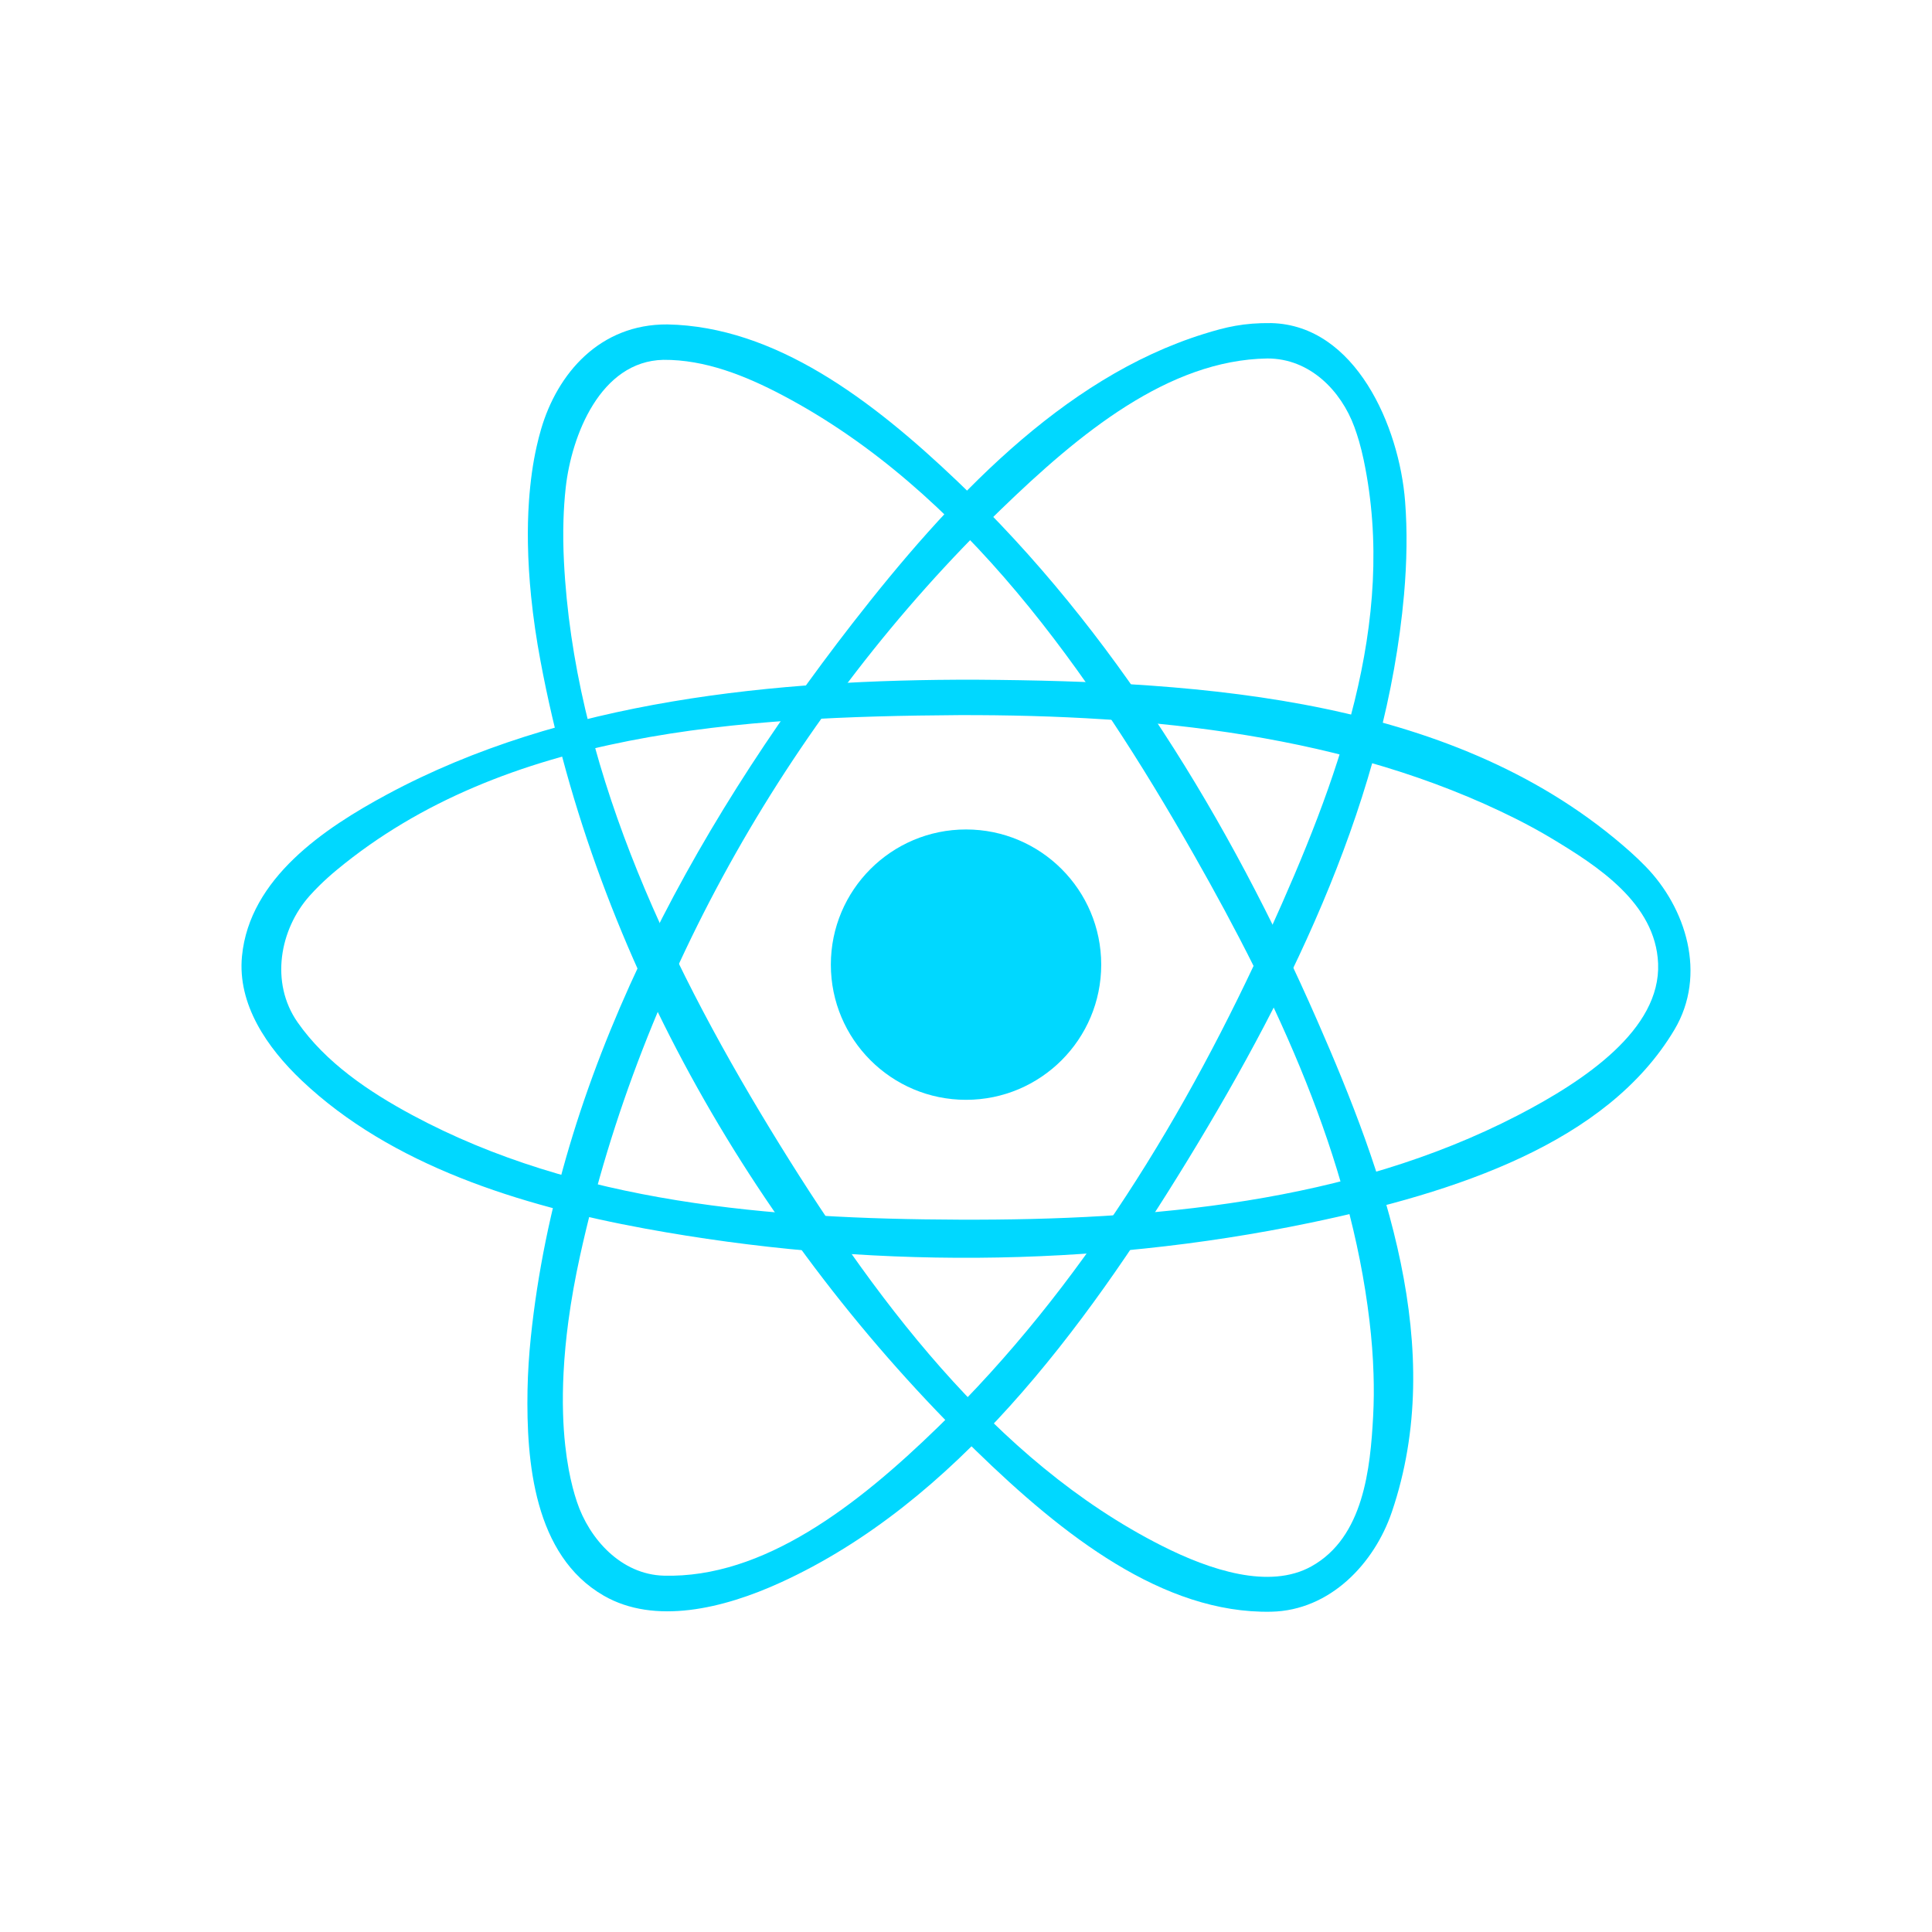
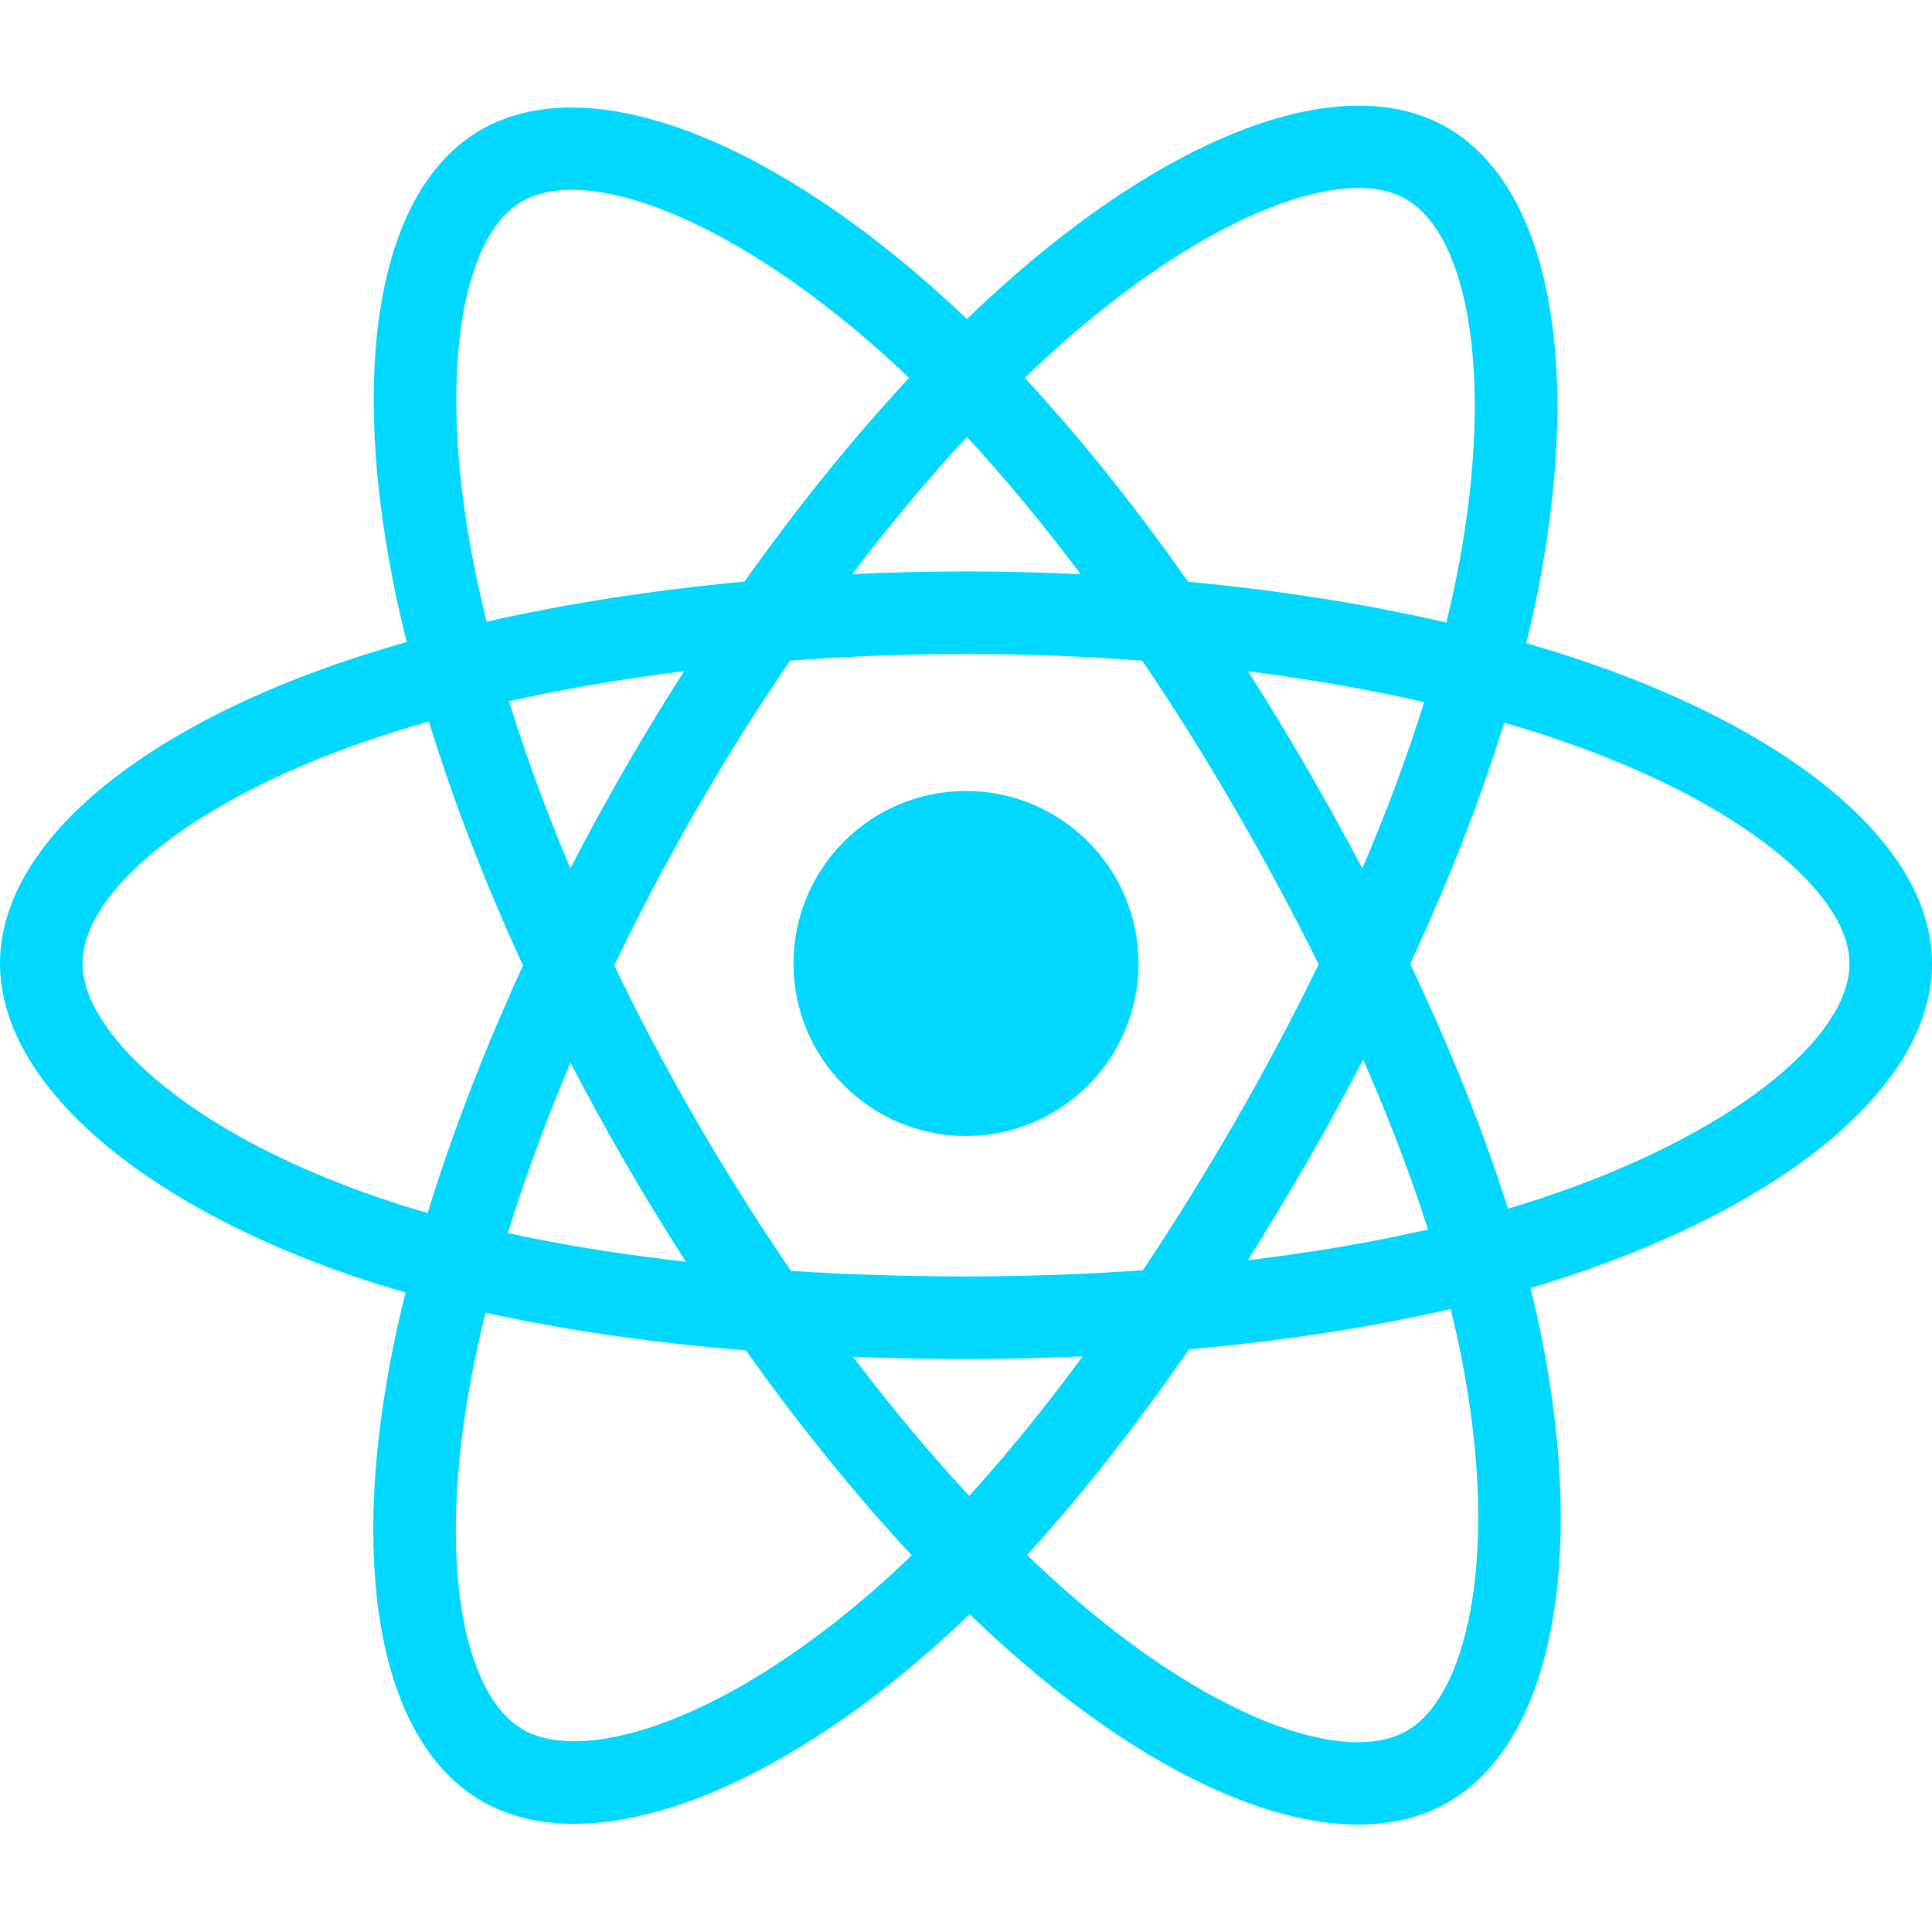
- <svg xmlns="http://www.w3.org/2000/svg" width="800px" height="800px" viewBox="0 0 64 64" version="1.1" xml:space="preserve" style="fill-rule:evenodd;clip-rule:evenodd;stroke-linejoin:round;stroke-miterlimit:2;">
-   <rect id="Icons" x="-1088" y="-64" width="1280" height="800" style="fill:none;" />
-   <g id="Icons1">
-     <g id="Strike">
- 
- </g>
-     <g id="H1">
- 
- </g>
-     <g id="H2">
- 
- </g>
-     <g id="H3">
- 
- </g>
-     <g id="list-ul">
- 
- </g>
-     <g id="hamburger-1">
- 
- </g>
-     <g id="hamburger-2">
- 
- </g>
-     <g id="list-ol">
- 
- </g>
-     <g id="list-task">
- 
- </g>
-     <g id="trash">
- 
- </g>
-     <g id="vertical-menu">
- 
- </g>
-     <g id="horizontal-menu">
- 
- </g>
-     <g id="sidebar-2">
- 
- </g>
-     <g id="Pen">
- 
- </g>
-     <g id="Pen1">
- 
- </g>
-     <g id="clock">
- 
- </g>
-     <g id="external-link">
- 
- </g>
-     <g id="hr">
- 
- </g>
-     <g id="info">
- 
- </g>
-     <g id="warning">
- 
- </g>
-     <g id="plus-circle">
- 
- </g>
-     <g id="minus-circle">
- 
- </g>
-     <g id="vue">
- 
- </g>
-     <g id="cog">
- 
- </g>
-     <g id="logo">
- 
- </g>
-     <g id="radio-check">
- 
- </g>
-     <g id="eye-slash">
- 
- </g>
-     <g id="eye">
- 
- </g>
-     <g id="toggle-off">
- 
- </g>
-     <g id="shredder">
- 
- </g>
-     <g id="spinner--loading--dots-">
- 
- </g>
-     <g id="react">
-       <circle cx="32.001" cy="31.955" r="4.478" style="fill:#00d8ff;" />
-       <path d="M32.33,22.516c7.635,0.052 15.965,0.609 21.683,5.708c0.168,0.15 0.33,0.306 0.488,0.467c1.349,1.375 2.054,3.595 0.965,5.422c-2.234,3.751 -7.23,5.387 -12.067,6.394c-7.234,1.506 -14.798,1.518 -22.029,0.192c-4.161,-0.764 -8.416,-2.103 -11.373,-4.904c-1.151,-1.09 -2.135,-2.524 -1.981,-4.12c0.25,-2.582 2.727,-4.239 4.812,-5.361c5.791,-3.116 12.847,-3.813 19.502,-3.798Zm-0.554,1.173c-7.224,0.049 -15.043,0.51 -20.621,5.129c-0.195,0.161 -0.383,0.33 -0.564,0.507c-0.117,0.114 -0.23,0.233 -0.339,0.355c-0.979,1.1 -1.316,2.867 -0.392,4.188c0.93,1.329 2.342,2.288 3.796,3.07c5.438,2.924 11.864,3.443 18.129,3.465c6.343,0.023 12.884,-0.555 18.487,-3.452c2.232,-1.155 4.744,-2.851 4.655,-5.035c-0.082,-2.004 -2.036,-3.242 -3.499,-4.126c-0.396,-0.239 -0.803,-0.46 -1.216,-0.668c-5.562,-2.787 -12.08,-3.447 -18.436,-3.433Z" style="fill:#00d8ff;" />
-       <path d="M42.115,10.703c2.793,0.071 4.24,3.429 4.431,5.909c0.038,0.493 0.052,0.988 0.046,1.483c-0.006,0.536 -0.035,1.072 -0.082,1.606c-0.589,6.612 -3.608,12.909 -7.163,18.724c-3.477,5.688 -7.717,11.36 -13.485,13.996c-1.907,0.872 -4.175,1.41 -5.863,0.437c-2.314,-1.333 -2.567,-4.451 -2.524,-6.816c0.011,-0.581 0.049,-1.162 0.109,-1.741c0.889,-8.56 5.228,-16.669 10.658,-23.655c3.168,-4.076 6.937,-8.119 11.632,-9.583c0.739,-0.231 1.326,-0.371 2.241,-0.36Zm-0.134,1.172c-3.279,0.052 -6.223,2.482 -8.83,5.007c-6.854,6.637 -11.905,15.464 -13.937,24.721c-0.157,0.717 -0.289,1.439 -0.386,2.166c-0.075,0.563 -0.13,1.129 -0.159,1.697c-0.023,0.452 -0.031,0.905 -0.017,1.358c0.01,0.354 0.033,0.708 0.072,1.06c0.029,0.269 0.068,0.537 0.117,0.803c0.037,0.197 0.08,0.393 0.13,0.588c0.041,0.158 0.087,0.315 0.139,0.471c0.409,1.233 1.463,2.411 2.878,2.45c3.301,0.09 6.409,-2.317 9.096,-4.933c4.717,-4.591 8.232,-10.36 10.978,-16.424c2.216,-4.896 4.243,-10.218 3.111,-15.607c-0.043,-0.204 -0.093,-0.406 -0.15,-0.606c-0.047,-0.163 -0.1,-0.324 -0.158,-0.483c-0.44,-1.199 -1.475,-2.271 -2.884,-2.268Z" style="fill:#00d8ff;" />
-       <path d="M22.109,10.747c3.564,0.069 6.765,2.488 9.607,5.197c5.186,4.943 9.011,11.231 11.913,17.849c2.248,5.127 4.316,10.882 2.478,16.292c-0.579,1.705 -2.044,3.265 -3.997,3.305c-3.581,0.072 -6.9,-2.532 -9.78,-5.335c-7.225,-7.034 -12.589,-16.32 -14.427,-26.168c-0.132,-0.704 -0.237,-1.414 -0.309,-2.127c-0.059,-0.582 -0.096,-1.167 -0.106,-1.752c-0.008,-0.472 0.002,-0.944 0.035,-1.414c0.022,-0.314 0.054,-0.626 0.097,-0.937c0.041,-0.292 0.093,-0.583 0.158,-0.871c0.043,-0.191 0.091,-0.38 0.146,-0.568c0.539,-1.843 1.941,-3.485 4.185,-3.471Zm-0.135,1.173c-2.087,0.046 -3.042,2.507 -3.234,4.234c-0.039,0.354 -0.063,0.711 -0.074,1.068c-0.014,0.456 -0.008,0.913 0.015,1.369c0.328,6.599 3.278,12.979 6.838,18.821c3.352,5.5 7.4,10.978 12.968,13.794c1.608,0.813 3.562,1.452 4.951,0.684c1.742,-0.964 1.956,-3.261 2.049,-4.973c0.025,-0.466 0.028,-0.934 0.013,-1.401c-0.018,-0.586 -0.064,-1.171 -0.133,-1.753c-0.642,-5.437 -3.05,-10.582 -5.816,-15.444c-3.442,-6.048 -7.659,-12.076 -13.627,-15.225c-1.236,-0.652 -2.574,-1.185 -3.95,-1.174Z" style="fill:#00d8ff;" />
+ <svg xmlns="http://www.w3.org/2000/svg" width="256px" height="256px" viewBox="0 -14 256 256" version="1.1" preserveAspectRatio="xMidYMid" fill="#000000">
+   <g id="SVGRepo_bgCarrier" stroke-width="0" />
+   <g id="SVGRepo_tracerCarrier" stroke-linecap="round" stroke-linejoin="round" />
+   <g id="SVGRepo_iconCarrier">
+     <g>
+       <path d="M210.483,73.824 C207.828,72.91 205.076,72.045 202.242,71.227 C202.708,69.326 203.136,67.45 203.516,65.606 C209.754,35.325 205.675,10.93 191.747,2.898 C178.392,-4.803 156.551,3.227 134.493,22.424 C132.372,24.27 130.245,26.224 128.118,28.272 C126.702,26.917 125.287,25.608 123.877,24.355 C100.759,3.829 77.587,-4.822 63.673,3.233 C50.33,10.957 46.379,33.89 51.995,62.588 C52.537,65.36 53.171,68.191 53.887,71.069 C50.608,72 47.442,72.992 44.413,74.048 C17.309,83.497 0,98.307 0,113.668 C0,129.533 18.582,145.446 46.812,155.095 C49.039,155.857 51.351,156.577 53.733,157.26 C52.96,160.373 52.288,163.423 51.723,166.398 C46.369,194.598 50.55,216.989 63.857,224.664 C77.601,232.59 100.669,224.443 123.13,204.809 C124.906,203.257 126.687,201.611 128.472,199.886 C130.786,202.114 133.095,204.222 135.393,206.2 C157.15,224.922 178.638,232.482 191.932,224.786 C205.663,216.837 210.126,192.783 204.332,163.518 C203.89,161.283 203.375,159 202.797,156.676 C204.417,156.197 206.007,155.702 207.557,155.188 C236.905,145.465 256,129.745 256,113.668 C256,98.251 238.132,83.342 210.483,73.824 L210.483,73.824 Z M204.118,144.808 C202.718,145.271 201.282,145.719 199.818,146.153 C196.578,135.896 192.206,124.99 186.855,113.721 C191.961,102.721 196.165,91.954 199.314,81.764 C201.933,82.522 204.474,83.321 206.924,84.164 C230.613,92.32 245.064,104.377 245.064,113.668 C245.064,123.564 229.458,136.411 204.118,144.808 L204.118,144.808 Z M193.604,165.642 C196.166,178.583 196.531,190.283 194.835,199.429 C193.31,207.648 190.244,213.127 186.452,215.322 C178.385,219.991 161.132,213.921 142.525,197.91 C140.392,196.074 138.244,194.115 136.088,192.04 C143.302,184.151 150.511,174.98 157.547,164.794 C169.923,163.696 181.615,161.9 192.218,159.449 C192.74,161.556 193.204,163.622 193.604,165.642 L193.604,165.642 Z M87.276,214.515 C79.394,217.298 73.116,217.378 69.321,215.19 C61.246,210.533 57.889,192.554 62.468,168.438 C62.993,165.676 63.617,162.839 64.337,159.939 C74.823,162.258 86.43,163.927 98.835,164.933 C105.919,174.9 113.336,184.061 120.811,192.083 C119.178,193.659 117.551,195.16 115.934,196.575 C106.001,205.257 96.048,211.417 87.276,214.515 L87.276,214.515 Z M50.349,144.747 C37.866,140.48 27.557,134.935 20.491,128.884 C14.141,123.447 10.936,118.048 10.936,113.668 C10.936,104.346 24.833,92.456 48.012,84.375 C50.825,83.394 53.769,82.47 56.824,81.602 C60.028,92.022 64.23,102.917 69.301,113.934 C64.164,125.115 59.902,136.183 56.667,146.726 C54.489,146.099 52.379,145.44 50.349,144.747 L50.349,144.747 Z M62.727,60.488 C57.916,35.9 61.111,17.353 69.152,12.698 C77.716,7.74 96.654,14.809 116.615,32.533 C117.891,33.666 119.172,34.851 120.456,36.078 C113.018,44.065 105.669,53.157 98.648,63.066 C86.608,64.182 75.083,65.974 64.487,68.375 C63.821,65.695 63.231,63.062 62.727,60.488 L62.727,60.488 Z M173.154,87.755 C170.621,83.38 168.02,79.108 165.369,74.952 C173.537,75.985 181.363,77.356 188.712,79.033 C186.506,86.104 183.756,93.497 180.519,101.077 C178.196,96.668 175.74,92.223 173.154,87.755 L173.154,87.755 Z M128.122,43.894 C133.166,49.359 138.218,55.46 143.187,62.08 C138.18,61.844 133.111,61.721 128,61.721 C122.937,61.721 117.906,61.841 112.93,62.074 C117.904,55.515 122.999,49.422 128.122,43.894 L128.122,43.894 Z M82.802,87.831 C80.272,92.218 77.861,96.639 75.575,101.069 C72.391,93.516 69.666,86.089 67.441,78.917 C74.745,77.283 82.534,75.946 90.65,74.933 C87.961,79.127 85.339,83.43 82.802,87.83 L82.802,87.831 L82.802,87.831 Z M90.883,153.183 C82.498,152.247 74.592,150.98 67.29,149.39 C69.551,142.091 72.335,134.505 75.588,126.79 C77.879,131.216 80.299,135.638 82.845,140.036 L82.846,140.036 C85.439,144.515 88.126,148.904 90.883,153.183 L90.883,153.183 Z M128.425,184.213 C123.241,178.621 118.071,172.434 113.022,165.78 C117.924,165.972 122.921,166.071 128,166.071 C133.218,166.071 138.376,165.953 143.453,165.727 C138.468,172.501 133.435,178.697 128.425,184.213 L128.425,184.213 Z M180.623,126.396 C184.045,134.195 186.929,141.741 189.219,148.916 C181.797,150.61 173.783,151.974 165.339,152.987 C167.997,148.776 170.62,144.43 173.198,139.961 C175.805,135.438 178.282,130.909 180.623,126.396 L180.623,126.396 Z M163.725,134.497 C159.723,141.436 155.614,148.059 151.444,154.312 C143.847,154.855 135.999,155.135 128,155.135 C120.033,155.135 112.284,154.887 104.822,154.403 C100.483,148.068 96.285,141.425 92.309,134.557 L92.31,134.557 C88.344,127.707 84.694,120.799 81.387,113.93 C84.693,107.046 88.334,100.13 92.277,93.293 L92.276,93.294 C96.229,86.439 100.39,79.828 104.689,73.533 C112.302,72.957 120.11,72.657 128,72.657 L128,72.657 C135.926,72.657 143.743,72.96 151.354,73.54 C155.587,79.789 159.72,86.378 163.689,93.235 C167.703,100.169 171.39,107.038 174.725,113.775 C171.4,120.628 167.721,127.567 163.725,134.497 L163.725,134.497 Z M186.285,12.373 C194.857,17.317 198.191,37.254 192.805,63.399 C192.461,65.067 192.075,66.766 191.654,68.488 C181.033,66.037 169.5,64.214 157.425,63.081 C150.391,53.064 143.102,43.957 135.785,36.073 C137.752,34.181 139.716,32.376 141.673,30.673 C160.572,14.226 178.237,7.732 186.285,12.373 L186.285,12.373 Z M128,90.808 C140.625,90.808 150.86,101.043 150.86,113.668 C150.86,126.293 140.625,136.528 128,136.528 C115.375,136.528 105.14,126.293 105.14,113.668 C105.14,101.043 115.375,90.808 128,90.808 L128,90.808 Z" fill="#00D8FF"> </path>
    </g>
-     <g id="check-selected">
- 
- </g>
-     <g id="turn-off">
- 
- </g>
-     <g id="code-block">
- 
- </g>
-     <g id="user">
- 
- </g>
-     <g id="coffee-bean">
- 
- </g>
-     <g id="coffee-beans">
-       <g id="coffee-bean1">
- 
- </g>
-     </g>
-     <g id="coffee-bean-filled">
- 
- </g>
-     <g id="coffee-beans-filled">
-       <g id="coffee-bean2">
- 
- </g>
-     </g>
-     <g id="clipboard">
- 
- </g>
-     <g id="clipboard-paste">
- 
- </g>
-     <g id="clipboard-copy">
- 
- </g>
-     <g id="Layer1">
- 
- </g>
  </g>
</svg>
